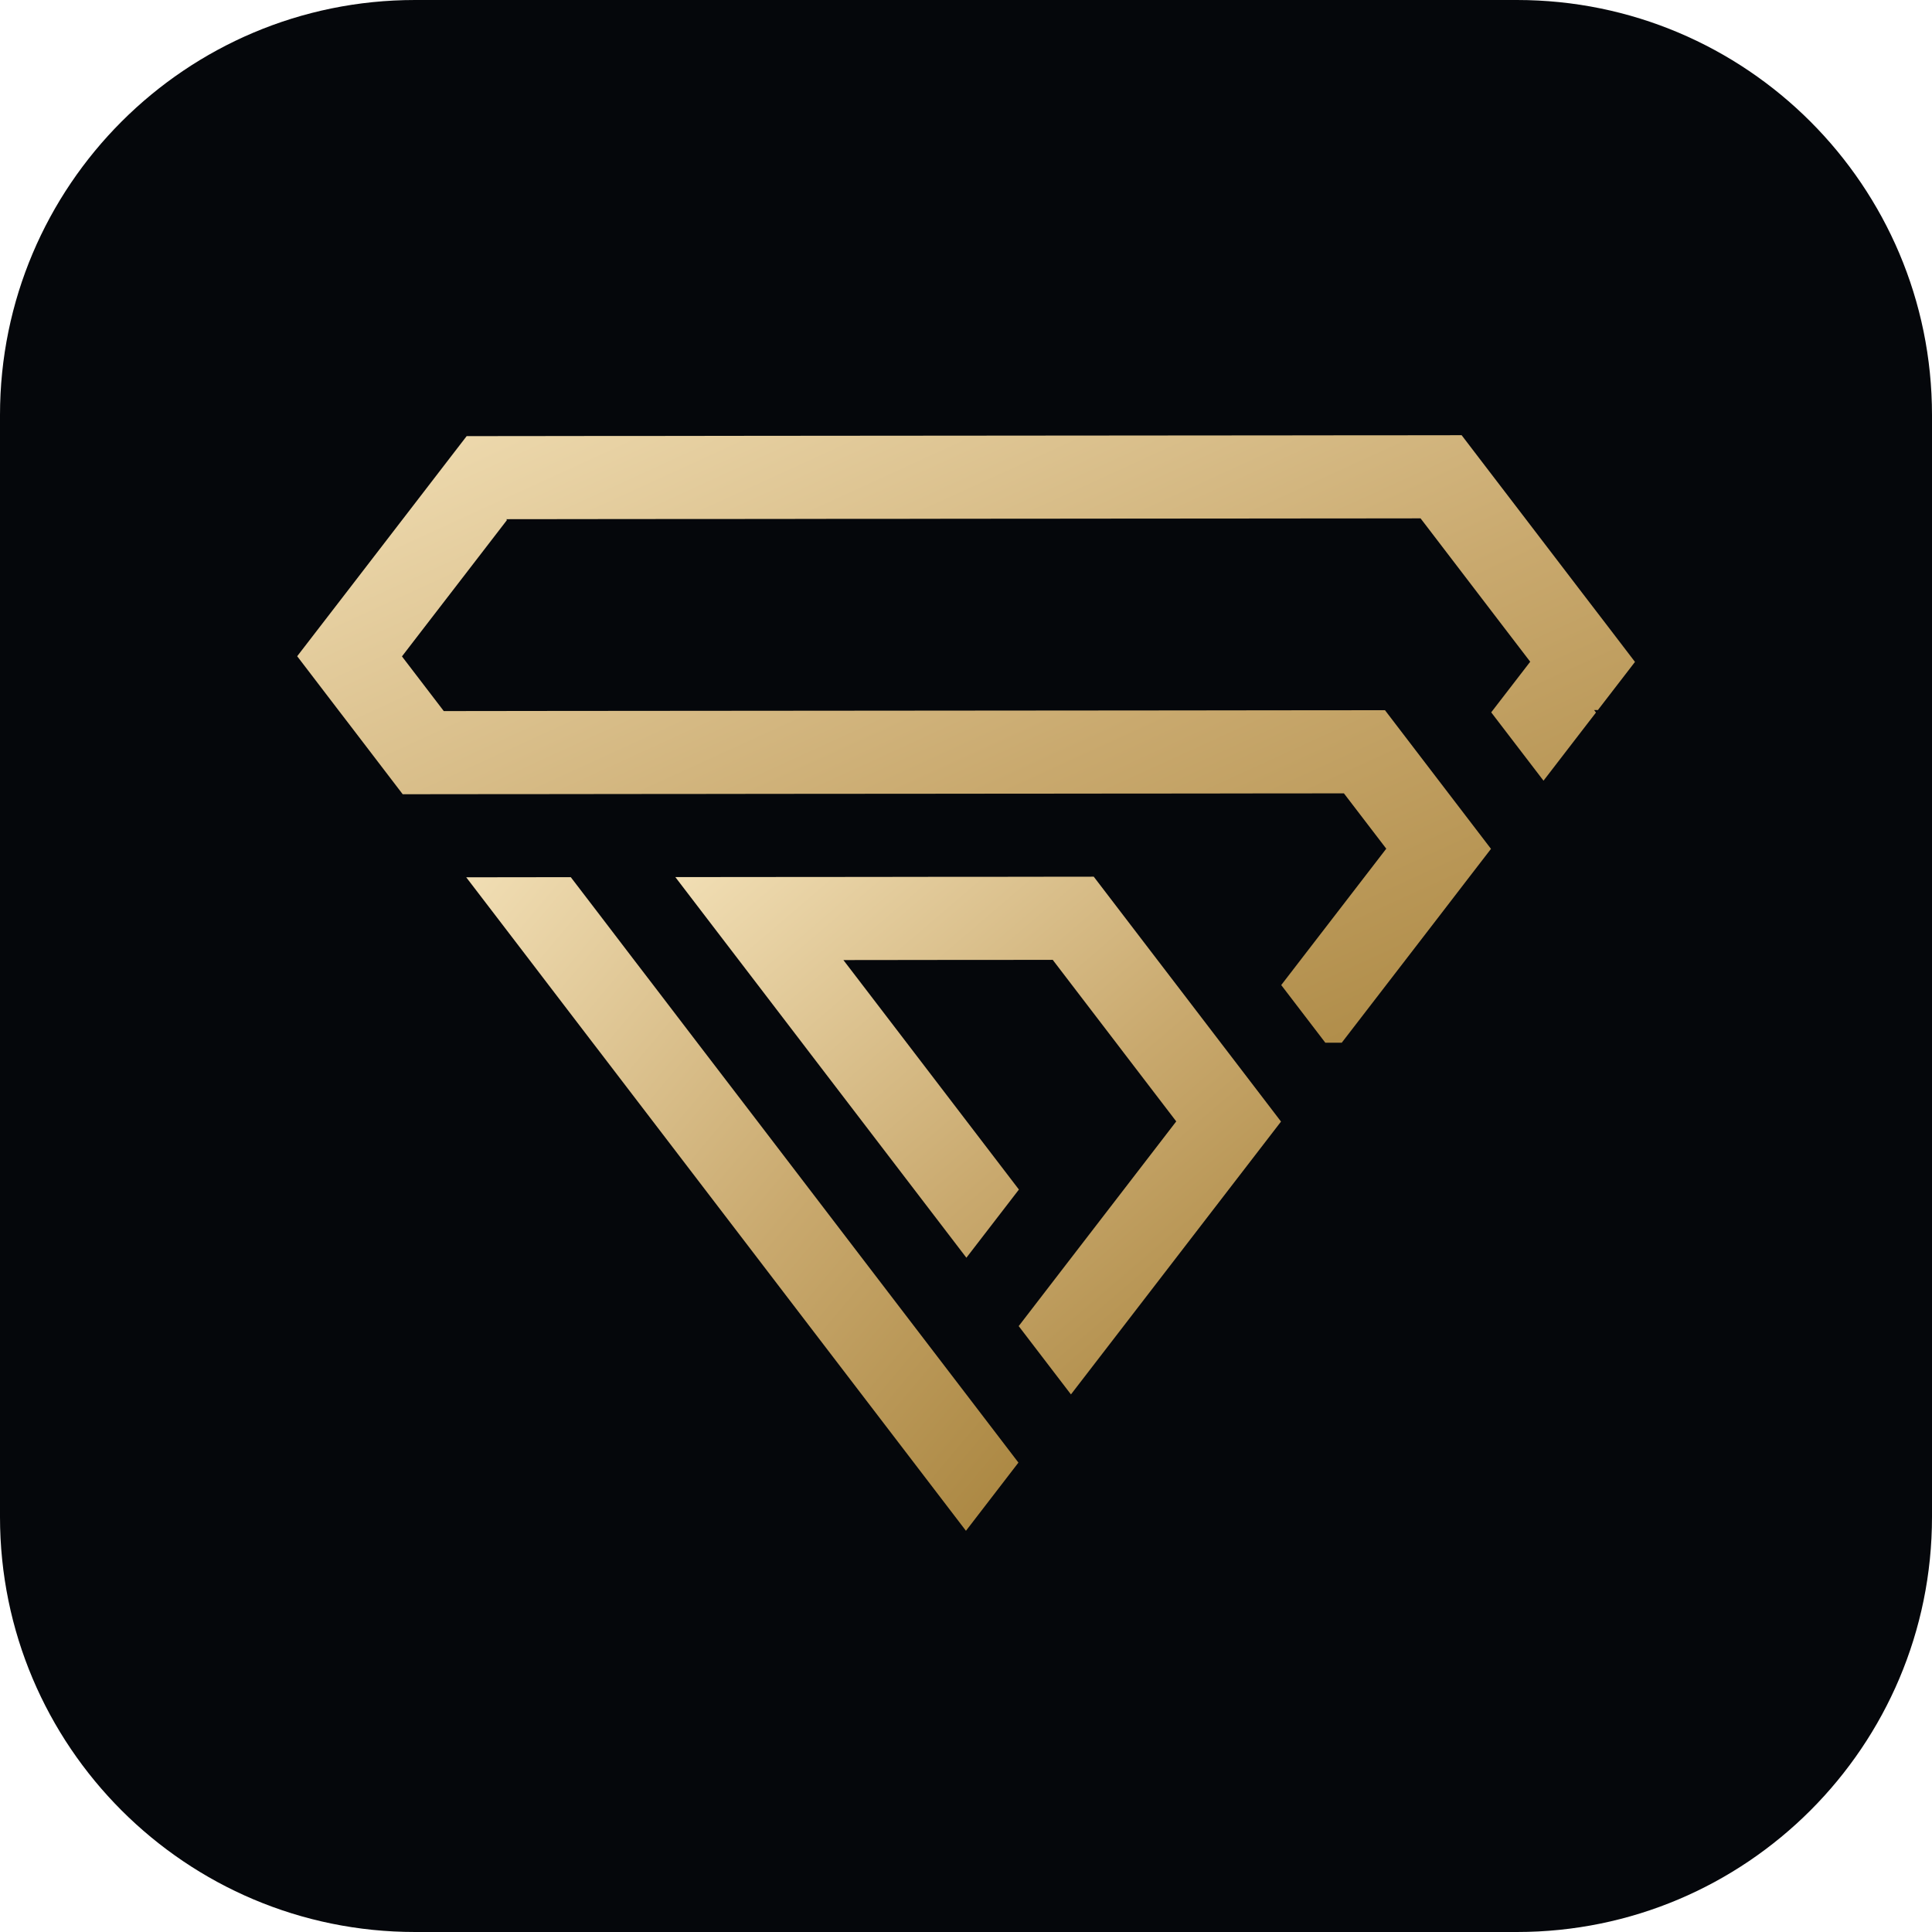
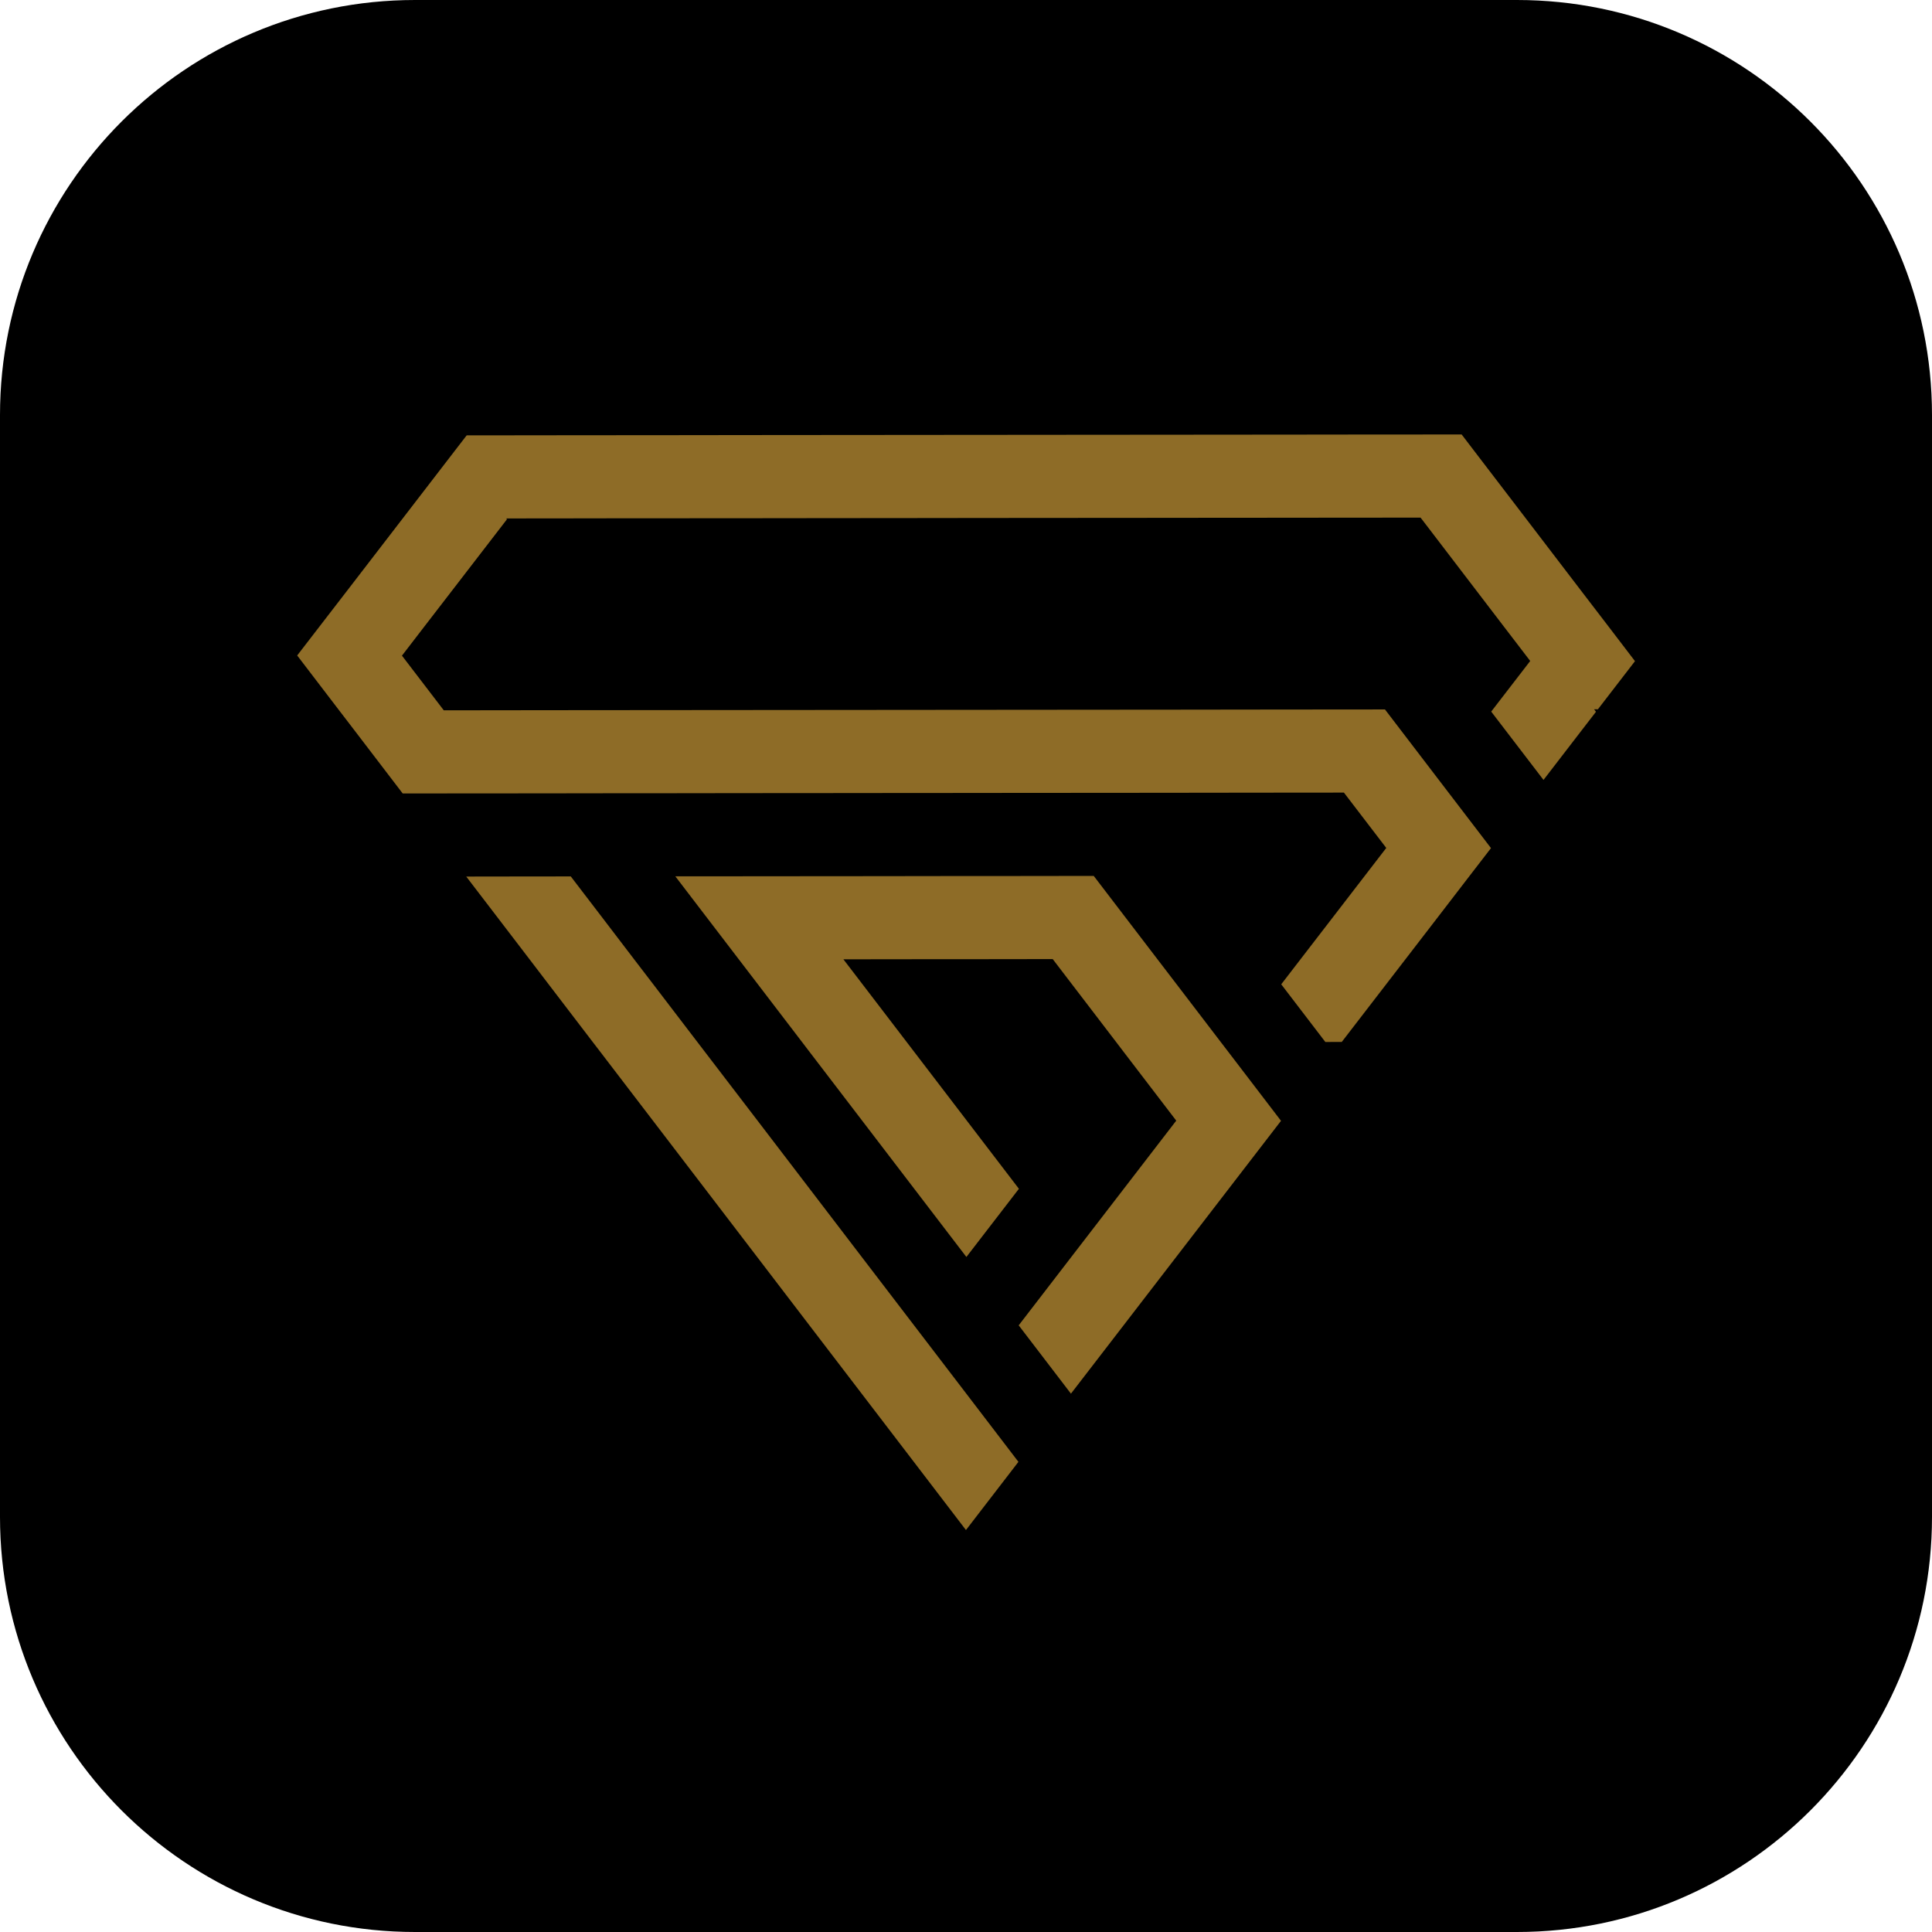
<svg xmlns="http://www.w3.org/2000/svg" viewBox="0 0 512 512">
-   <defs>
-     <linearGradient id="e" x1="0" y1="0" x2="1" y2="1">
-       <stop offset="0" stop-color="#F1DEB4" />
-       <stop offset=".55" stop-color="#C9A96E" />
-       <stop offset="1" stop-color="#A9853F" />
-     </linearGradient>
-   </defs>
-   <rect width="512" height="512" rx="110" fill="#05070B" />
-   <g transform="translate(71.7 109.5) scale(1.1666)" fill="url(#e)">
+   <rect width="512" height="512" rx="110" fill="#000000" />
+   <g transform="translate(71.7 109.3) scale(1.1666)" fill="#8E6C27">
    <path d="M98.7 114.21L106.38 124.25L110.58 129.74L120.81 143.12L122.45 145.27L134.32 160.79L158.07 191.85L170 176.36L146.25 145.3L144.56 143.09L134.38 129.78L130.13 124.23L138.66 124.22L153.93 124.2L162.5 124.2L177.68 124.18L182 129.83L192.11 143.05L193.87 145.36L205.74 160.88L193.82 176.37L181.87 191.89L169.95 207.38L181.82 222.9L193.75 207.41L205.69 191.9L229.54 160.92L217.67 145.39L215.86 143.03L205.8 129.87L201.43 124.16L193.92 114.34L187 105.29L177.05 105.3L163.25 105.32L153.21 105.32L139.5 105.34L129.36 105.35L115.7 105.36L105.52 105.37L91.95 105.38ZM98.7 114.21" />
    <path d="M110.53 160.75L98.65 145.23L97.05 143.14L86.78 129.7L82.62 124.27L74.91 114.17L68.2 105.4L57.82 105.41L44.45 105.43L51.11 114.13L58.88 124.29L62.98 129.66L73.3 143.16L74.86 145.19L86.73 160.71L110.48 191.77L122.35 207.3L146.1 238.35L157.97 253.88L169.89 238.39L158.02 222.86L134.27 191.81L122.4 176.28ZM110.53 160.75" />
    <path d="M34.82 48.79L41.77 39.77L53.7 24.28L53.55 24.08L53.85 24.08L72.8 24.06L77.34 24.05L96.65 24.04L101.09 24.04L120.49 24.02L124.85 24.01L144.34 24L148.6 23.99L168.18 23.97L172.35 23.97L192.03 23.95L196.11 23.95L215.88 23.93L219.86 23.93L239.72 23.91L243.61 23.91L261.24 23.89L262.4 25.4L274.27 40.93L280.11 48.57L286.15 56.46L277.68 67.45L277.29 67.96L289.17 83.48L298.02 71.98L301.09 68L300.66 67.43L301.53 67.43L309.95 56.5L303.87 48.54L298.07 40.97L286.2 25.44L285 23.87L274.32 9.91L270.57 5L254.27 5.02L252.93 5.02L246.82 5.02L230.42 5.04L229.18 5.04L206.58 5.06L205.43 5.06L182.73 5.08L181.68 5.08L158.89 5.1L157.92 5.1L135.04 5.12L134.17 5.12L111.2 5.14L110.42 5.14L87.35 5.17L86.67 5.17L68.4 5.18L62.91 5.19L44.55 5.21L41.82 8.75L30.01 24.1L29.9 24.24L17.98 39.73L10.98 48.81L6.05 55.21L15.59 67.69L17.93 70.74L27.36 83.08L30.02 86.56L48.52 86.54L53.77 86.54L72.37 86.52L77.52 86.51L96.21 86.5L101.27 86.49L120.06 86.47L125.07 86.47L143.91 86.45L148.82 86.45L167.75 86.43L172.57 86.43L191.6 86.41L196.33 86.41L215.45 86.39L220.08 86.38L243.83 86.36L253.45 98.93L241.52 114.42L234.04 124.13L229.59 129.91L239.61 143.01L243.34 143L253.39 129.95L257.89 124.11L265.32 114.46L272.43 105.21L277.24 98.97L267.58 86.34L265.37 83.45L253.5 67.92L253.16 67.47L229.99 67.49L229.4 67.49L206.15 67.52L205.65 67.52L182.3 67.54L181.9 67.54L158.46 67.56L158.15 67.56L134.61 67.58L134.39 67.58L110.76 67.6L110.64 67.6L86.92 67.62L86.85 67.62L63.09 67.64L63.08 67.64L39.34 67.67L39.29 67.59L29.85 55.25ZM215.45 86.39L220.08 86.38ZM215.45 86.39" />
  </g>
</svg>
